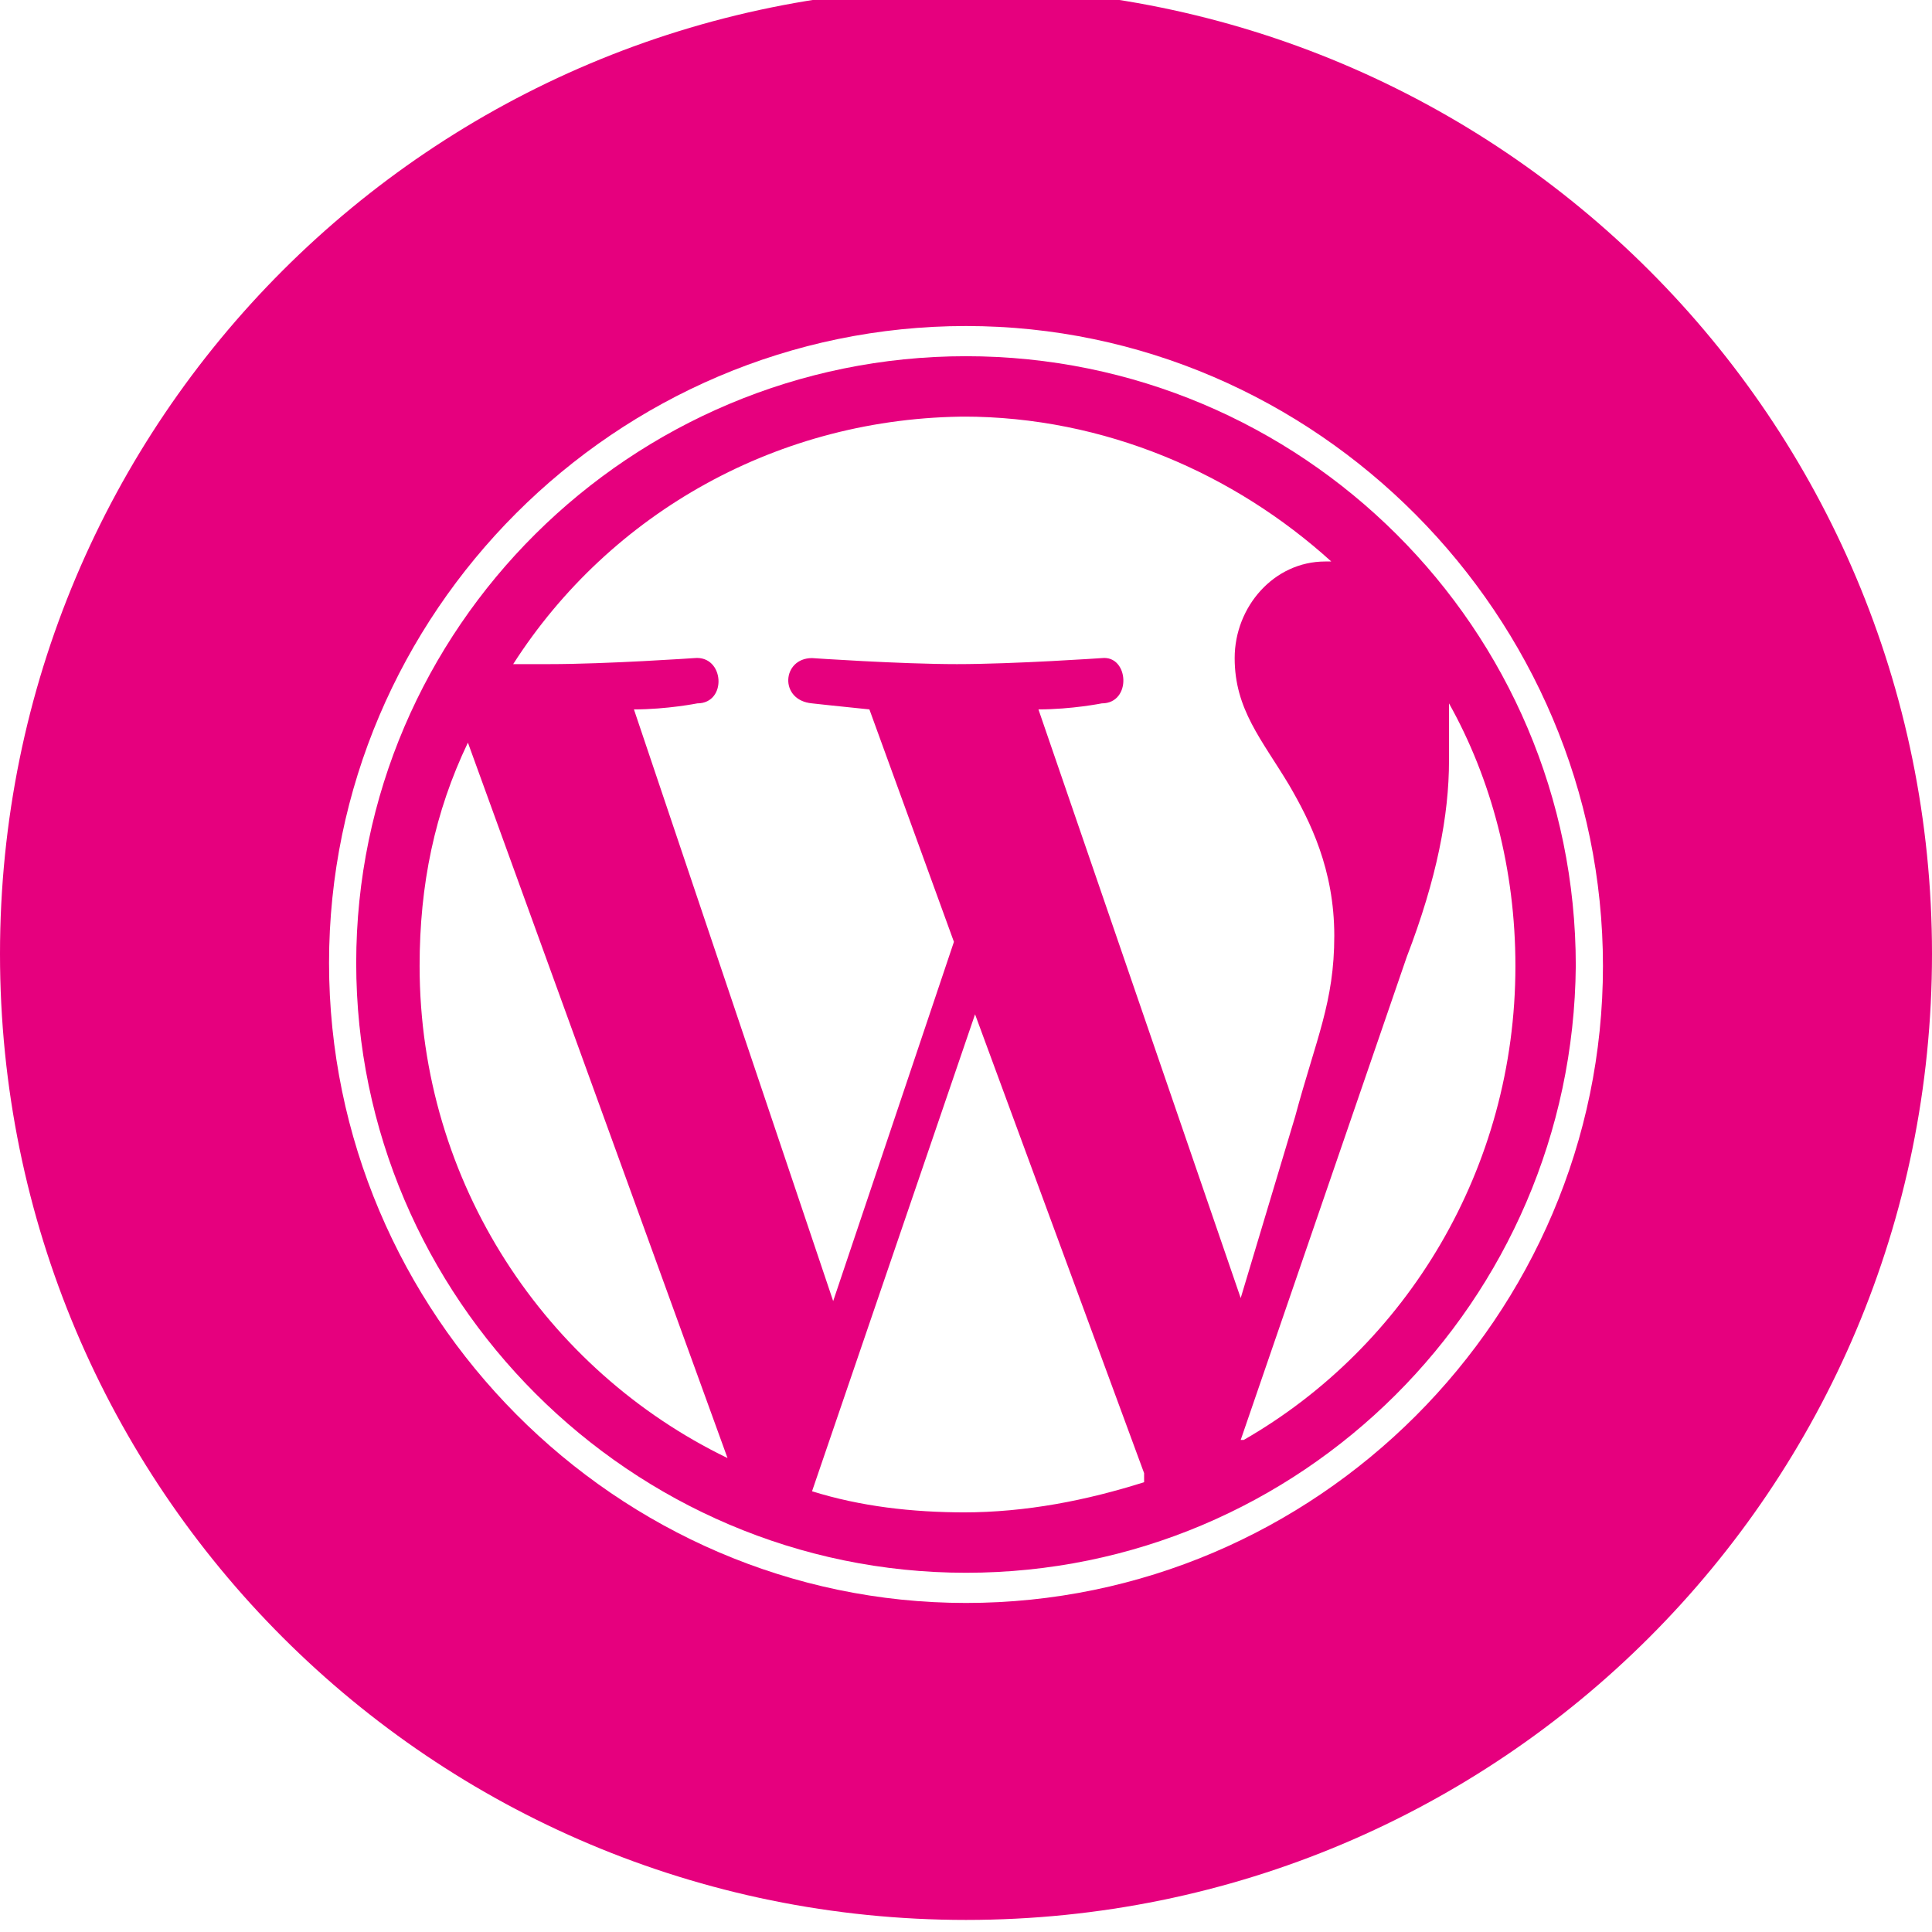
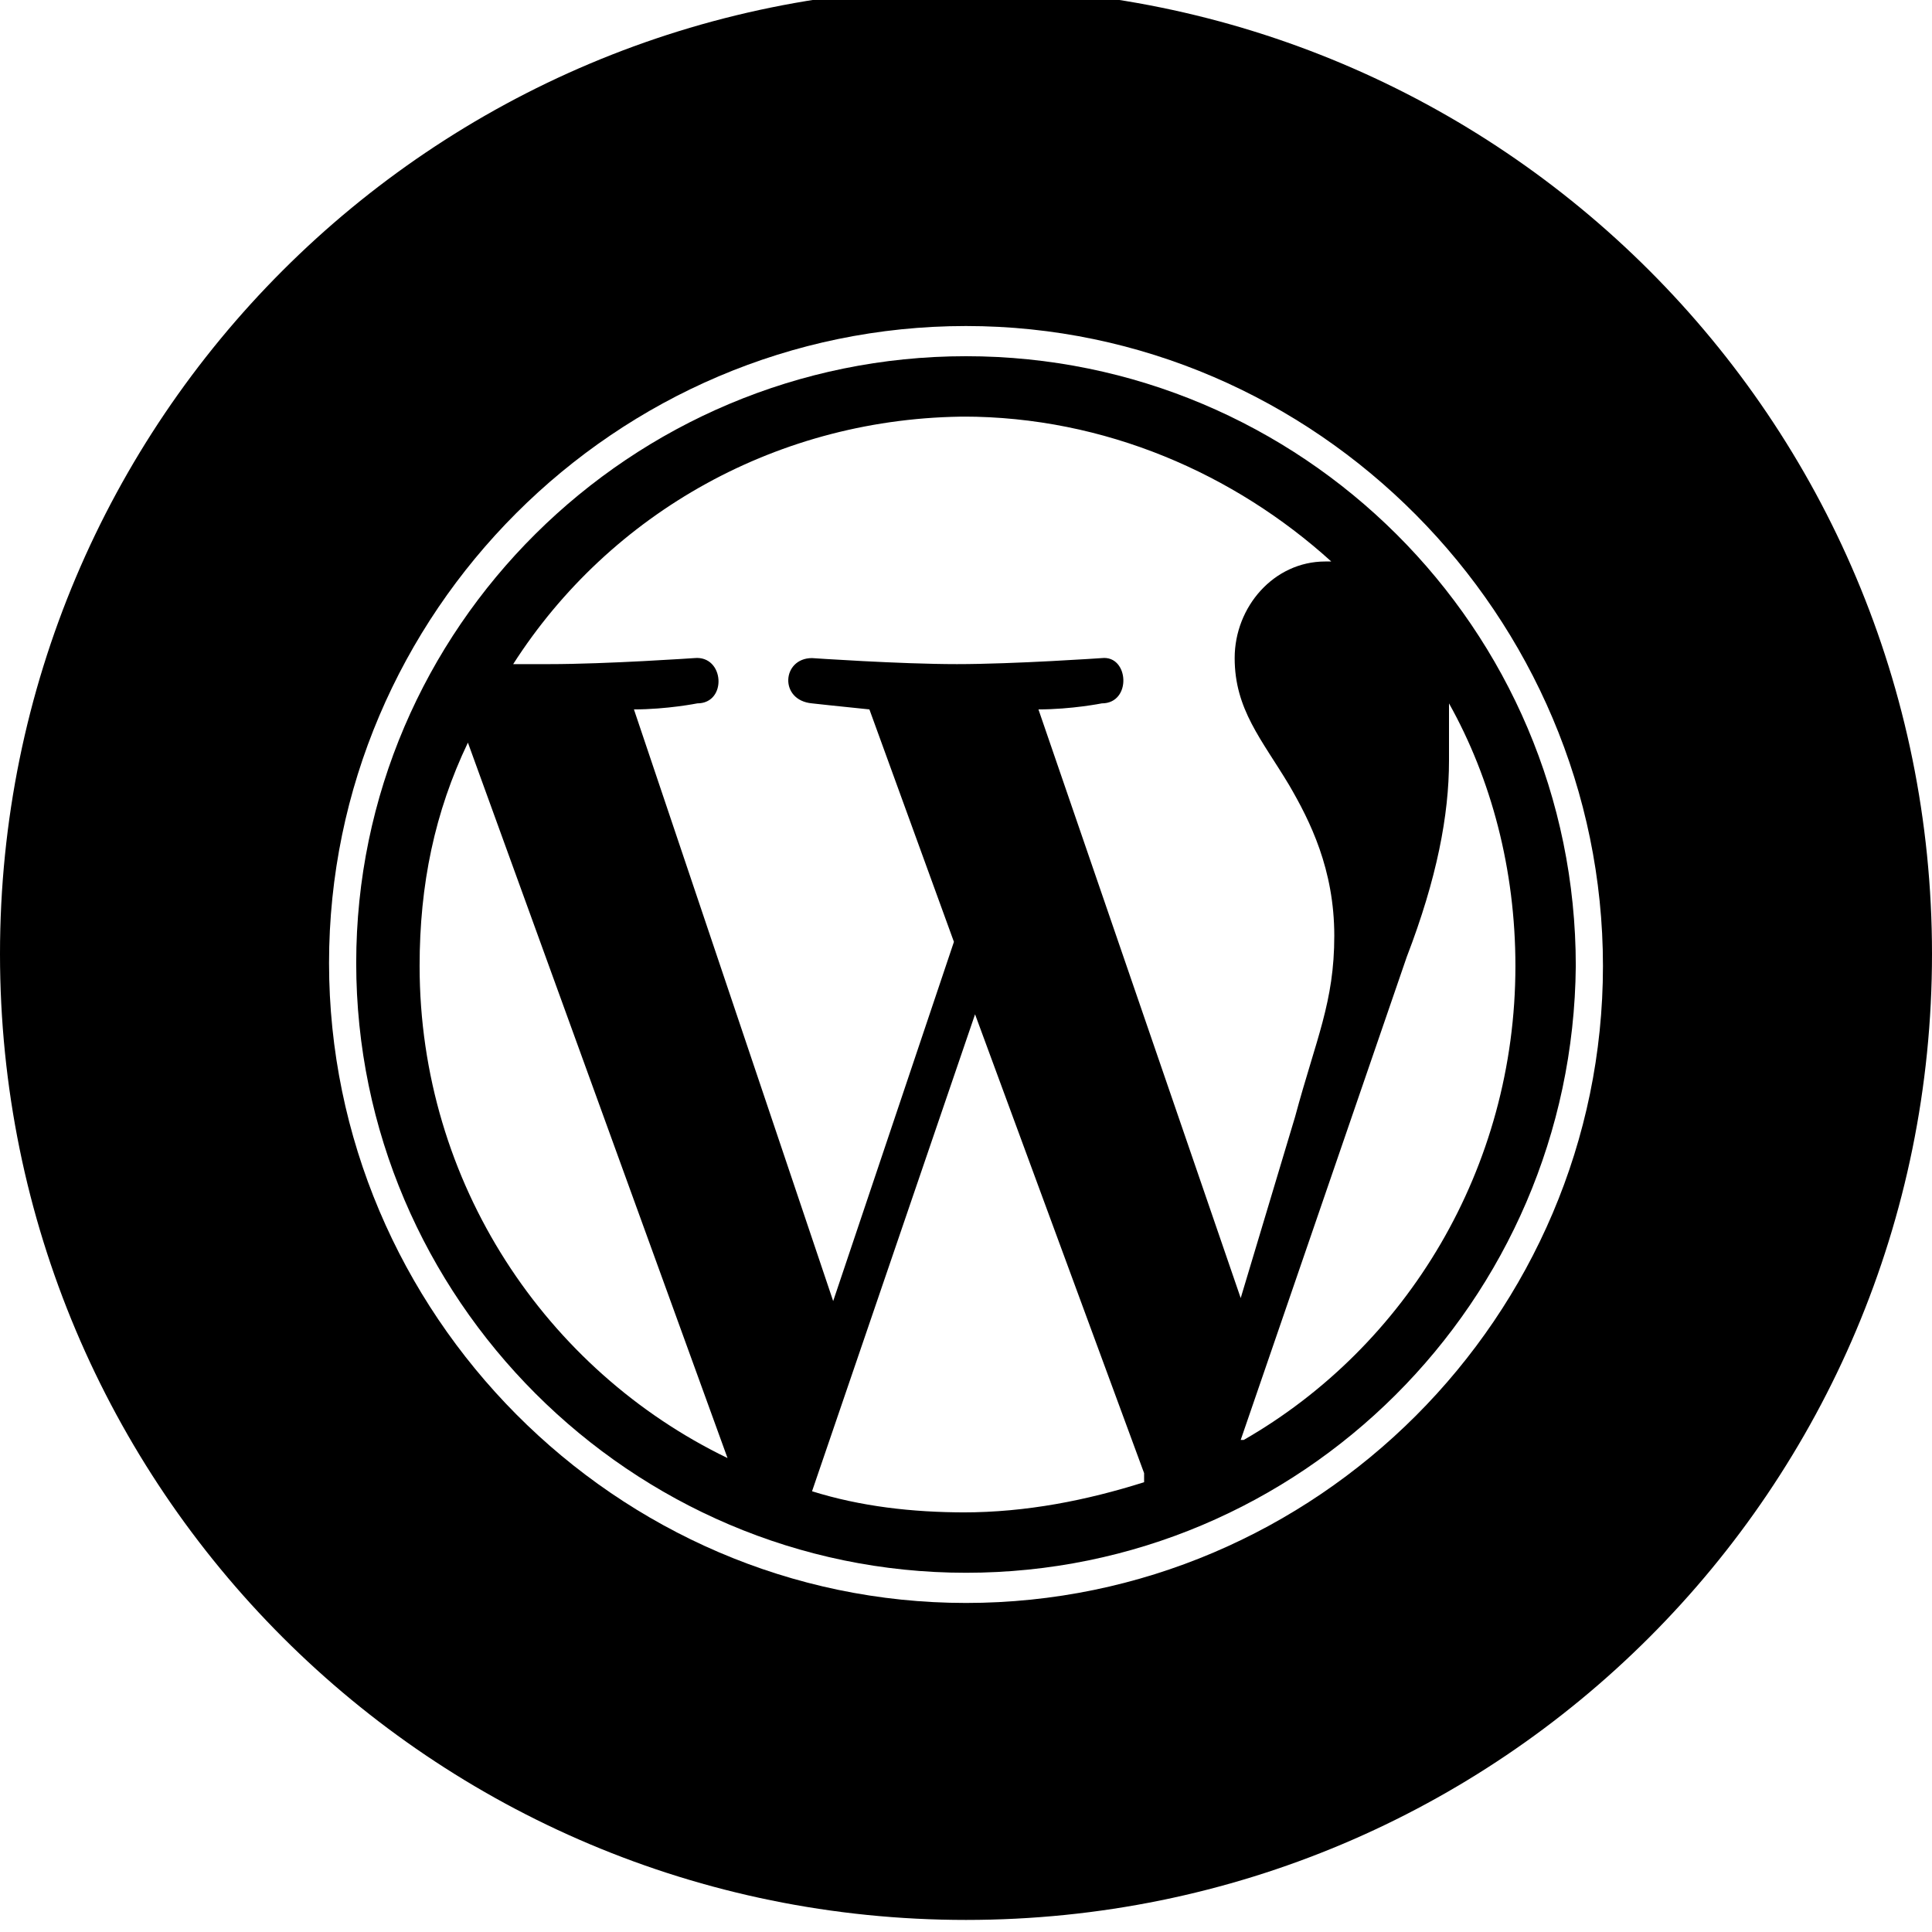
<svg xmlns="http://www.w3.org/2000/svg" id="Ebene_1" version="1.1" viewBox="0 0 64 64">
-   <defs>
-     <style>
-       .st0 {
-         fill: #e6007e;
-       }
-     </style>
-   </defs>
-   <path class="st0" d="M32-.4C14.3-.4,0,13.9,0,31.6s14.3,32,32,32,32-14.3,32-32S49.7-.4,32-.4ZM32,53.1c-11.6,0-21.1-9.6-21.1-21.2s9.5-21.1,21.1-21.1,21.1,9.6,21.1,21.2-9.5,21.1-21.1,21.1Z" />
-   <path class="st0" d="M32,11.8c-11.1,0-20.2,9-20.2,20.1s9.1,20.2,20.2,20.2,20.1-9,20.2-20.1c0-11.2-9.1-20.2-20.2-20.2ZM31.9,13.8c4.7,0,9,1.9,12.2,4.8h-.2c-1.7,0-3,1.5-3,3.2s.9,2.7,1.8,4.2c.7,1.2,1.5,2.8,1.5,5s-.6,3.4-1.3,6l-1.8,6-6.7-19.5c1.1,0,2.1-.2,2.1-.2,1,0,.9-1.6,0-1.5,0,0-2.9.2-4.8.2s-4.8-.2-4.8-.2c-1,0-1.1,1.4,0,1.5,0,0,.9.1,1.9.2l2.8,7.7-4,11.9-6.6-19.6c1.1,0,2.1-.2,2.1-.2,1,0,.9-1.6-.1-1.5,0,0-2.9.2-4.8.2h-1.2c3.2-5,8.8-8.2,15.1-8.2ZM13.9,32c0-2.7.5-5.1,1.6-7.4l8.6,23.7c-6-2.9-10.2-9.1-10.2-16.3ZM32,50.1c-1.8,0-3.5-.2-5.1-.7l5.4-15.8,5.6,15.2c0,.1,0,.2,0,.3-1.9.6-3.9,1-6,1ZM41.1,47.7l5.5-16c1-2.6,1.4-4.7,1.4-6.5s0-1.3,0-1.9c1.4,2.5,2.2,5.5,2.2,8.7,0,6.7-3.6,12.6-9,15.7Z" />
+   <path d="M32-.4C14.3-.4,0,13.9,0,31.6s14.3,32,32,32,32-14.3,32-32S49.7-.4,32-.4ZM32,53.1c-11.6,0-21.1-9.6-21.1-21.2s9.5-21.1,21.1-21.1,21.1,9.6,21.1,21.2-9.5,21.1-21.1,21.1Z" />
+   <path d="M32,11.8c-11.1,0-20.2,9-20.2,20.1s9.1,20.2,20.2,20.2,20.1-9,20.2-20.1c0-11.2-9.1-20.2-20.2-20.2ZM31.9,13.8c4.7,0,9,1.9,12.2,4.8h-.2c-1.7,0-3,1.5-3,3.2s.9,2.7,1.8,4.2c.7,1.2,1.5,2.8,1.5,5s-.6,3.4-1.3,6l-1.8,6-6.7-19.5c1.1,0,2.1-.2,2.1-.2,1,0,.9-1.6,0-1.5,0,0-2.9.2-4.8.2s-4.8-.2-4.8-.2c-1,0-1.1,1.4,0,1.5,0,0,.9.1,1.9.2l2.8,7.7-4,11.9-6.6-19.6c1.1,0,2.1-.2,2.1-.2,1,0,.9-1.6-.1-1.5,0,0-2.9.2-4.8.2h-1.2c3.2-5,8.8-8.2,15.1-8.2ZM13.9,32c0-2.7.5-5.1,1.6-7.4l8.6,23.7c-6-2.9-10.2-9.1-10.2-16.3ZM32,50.1c-1.8,0-3.5-.2-5.1-.7l5.4-15.8,5.6,15.2c0,.1,0,.2,0,.3-1.9.6-3.9,1-6,1ZM41.1,47.7l5.5-16c1-2.6,1.4-4.7,1.4-6.5s0-1.3,0-1.9c1.4,2.5,2.2,5.5,2.2,8.7,0,6.7-3.6,12.6-9,15.7Z" />
</svg>
